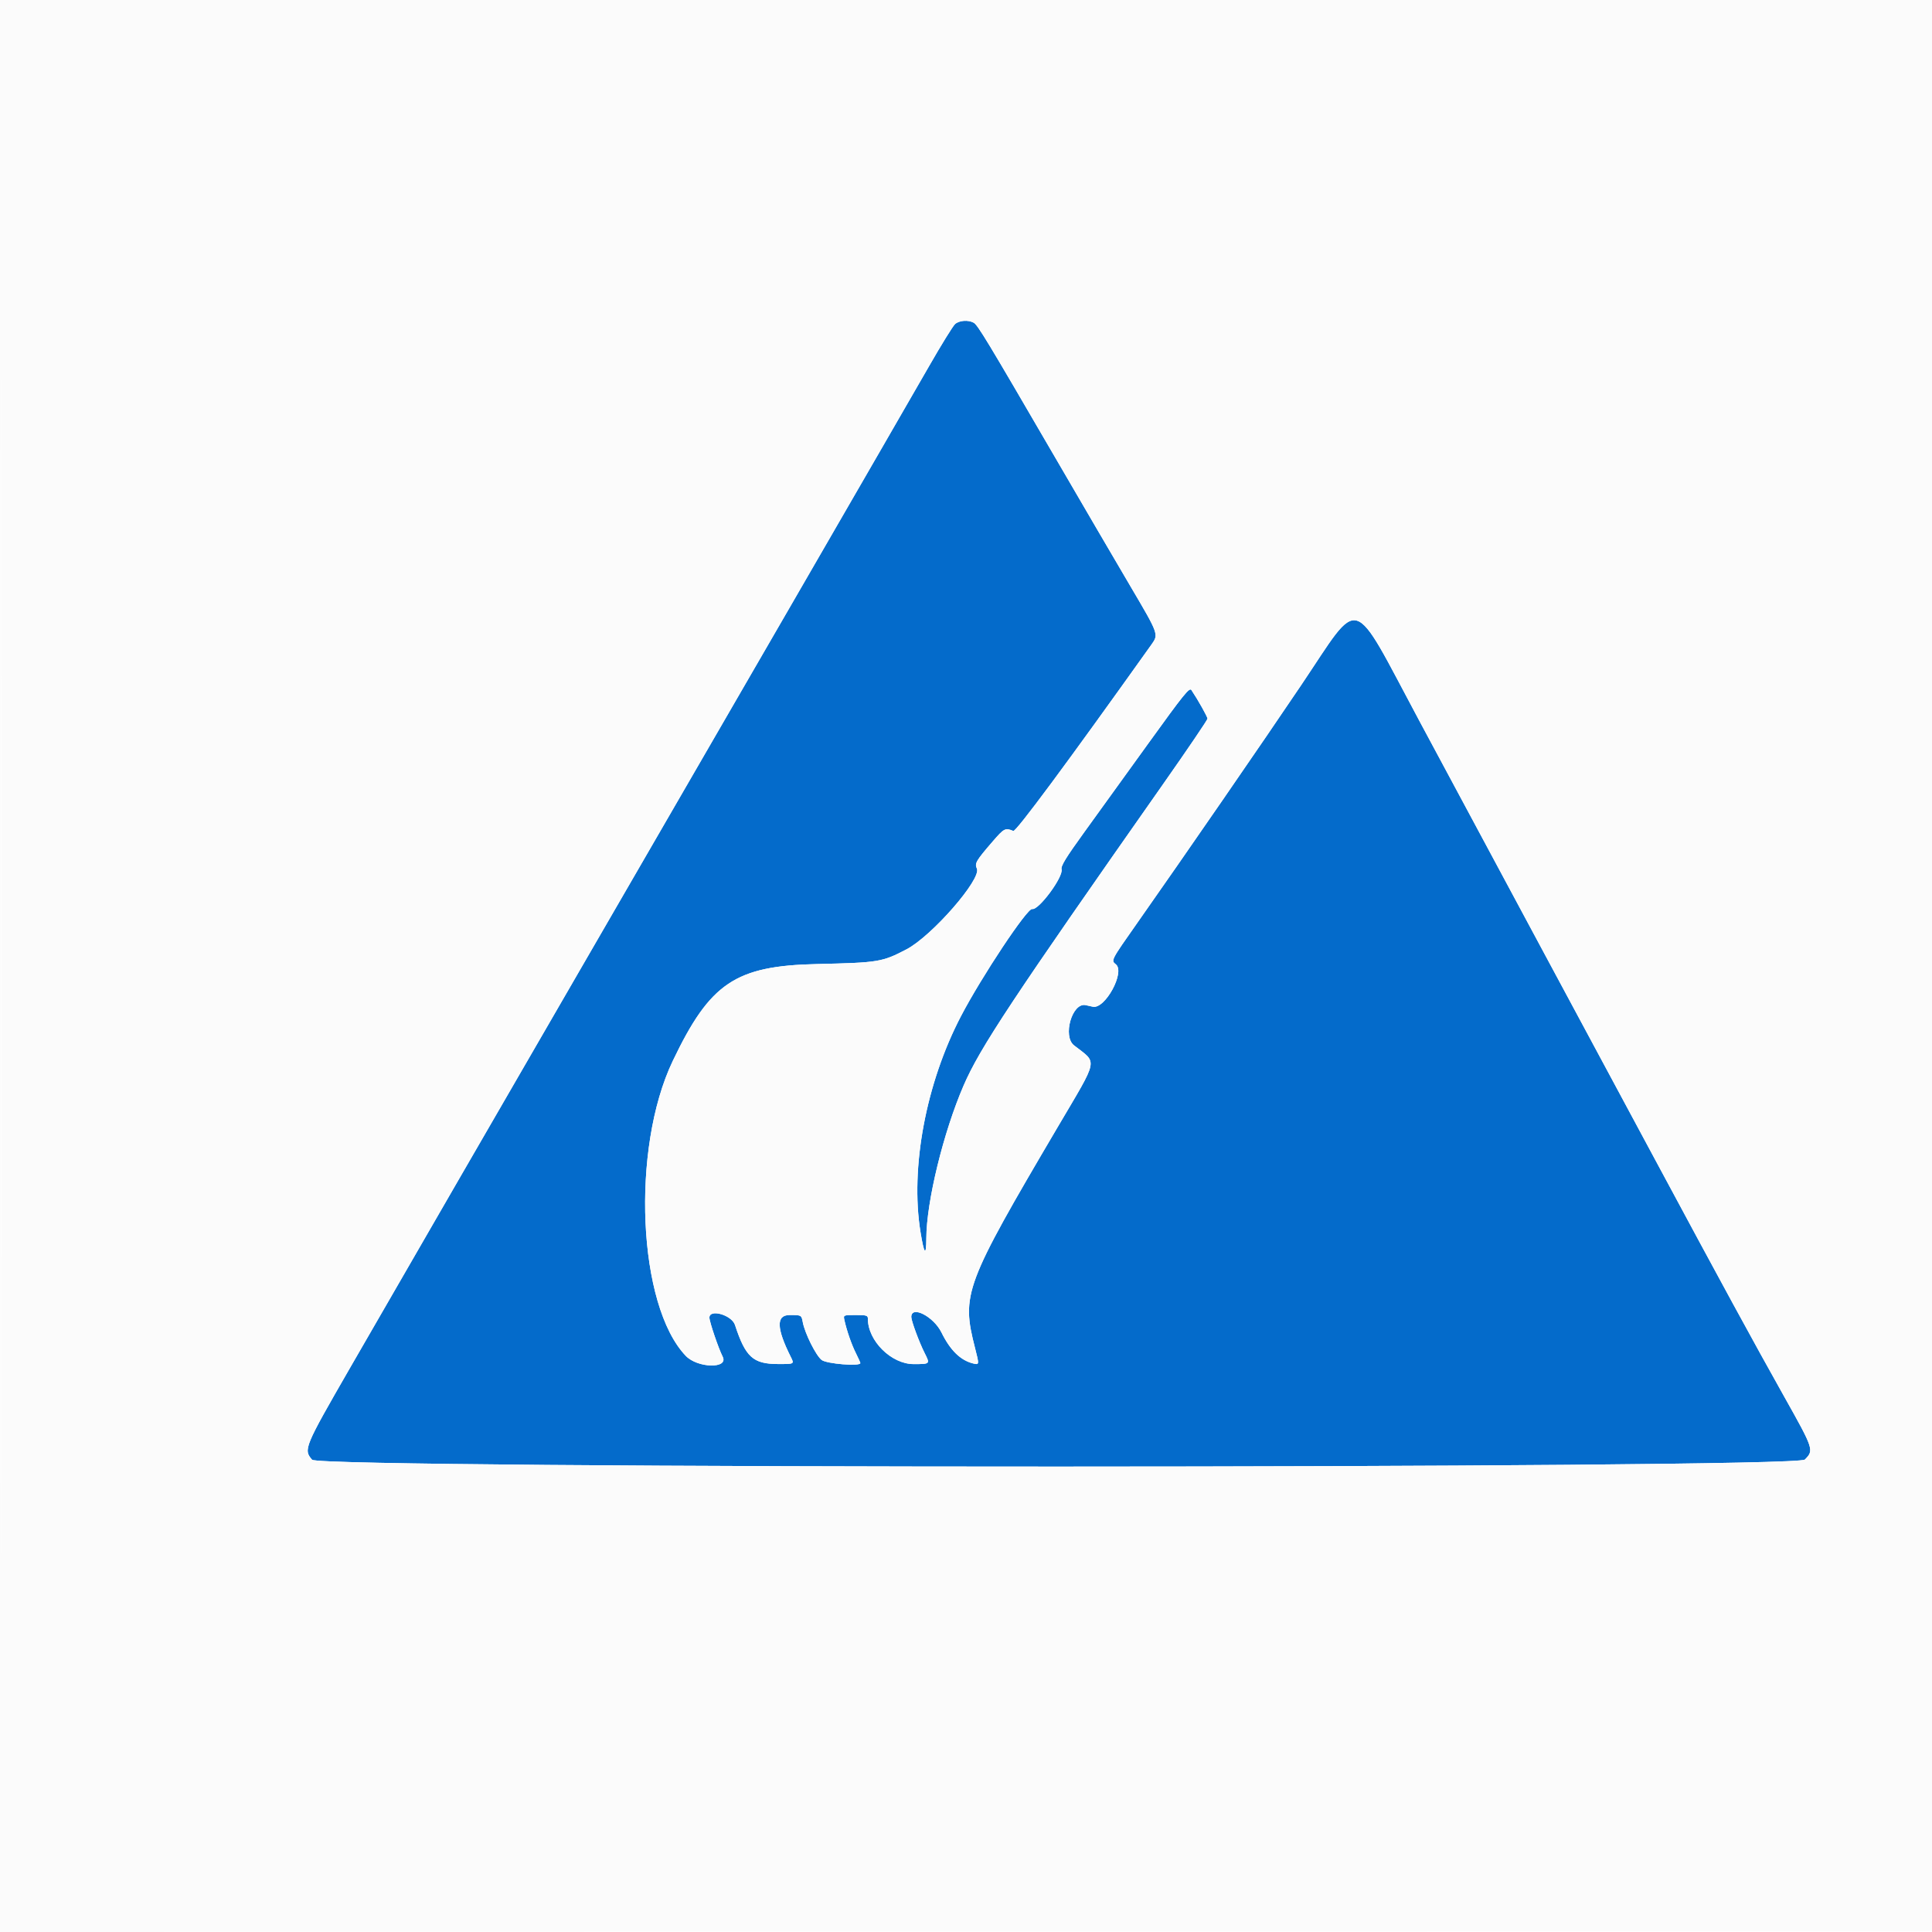
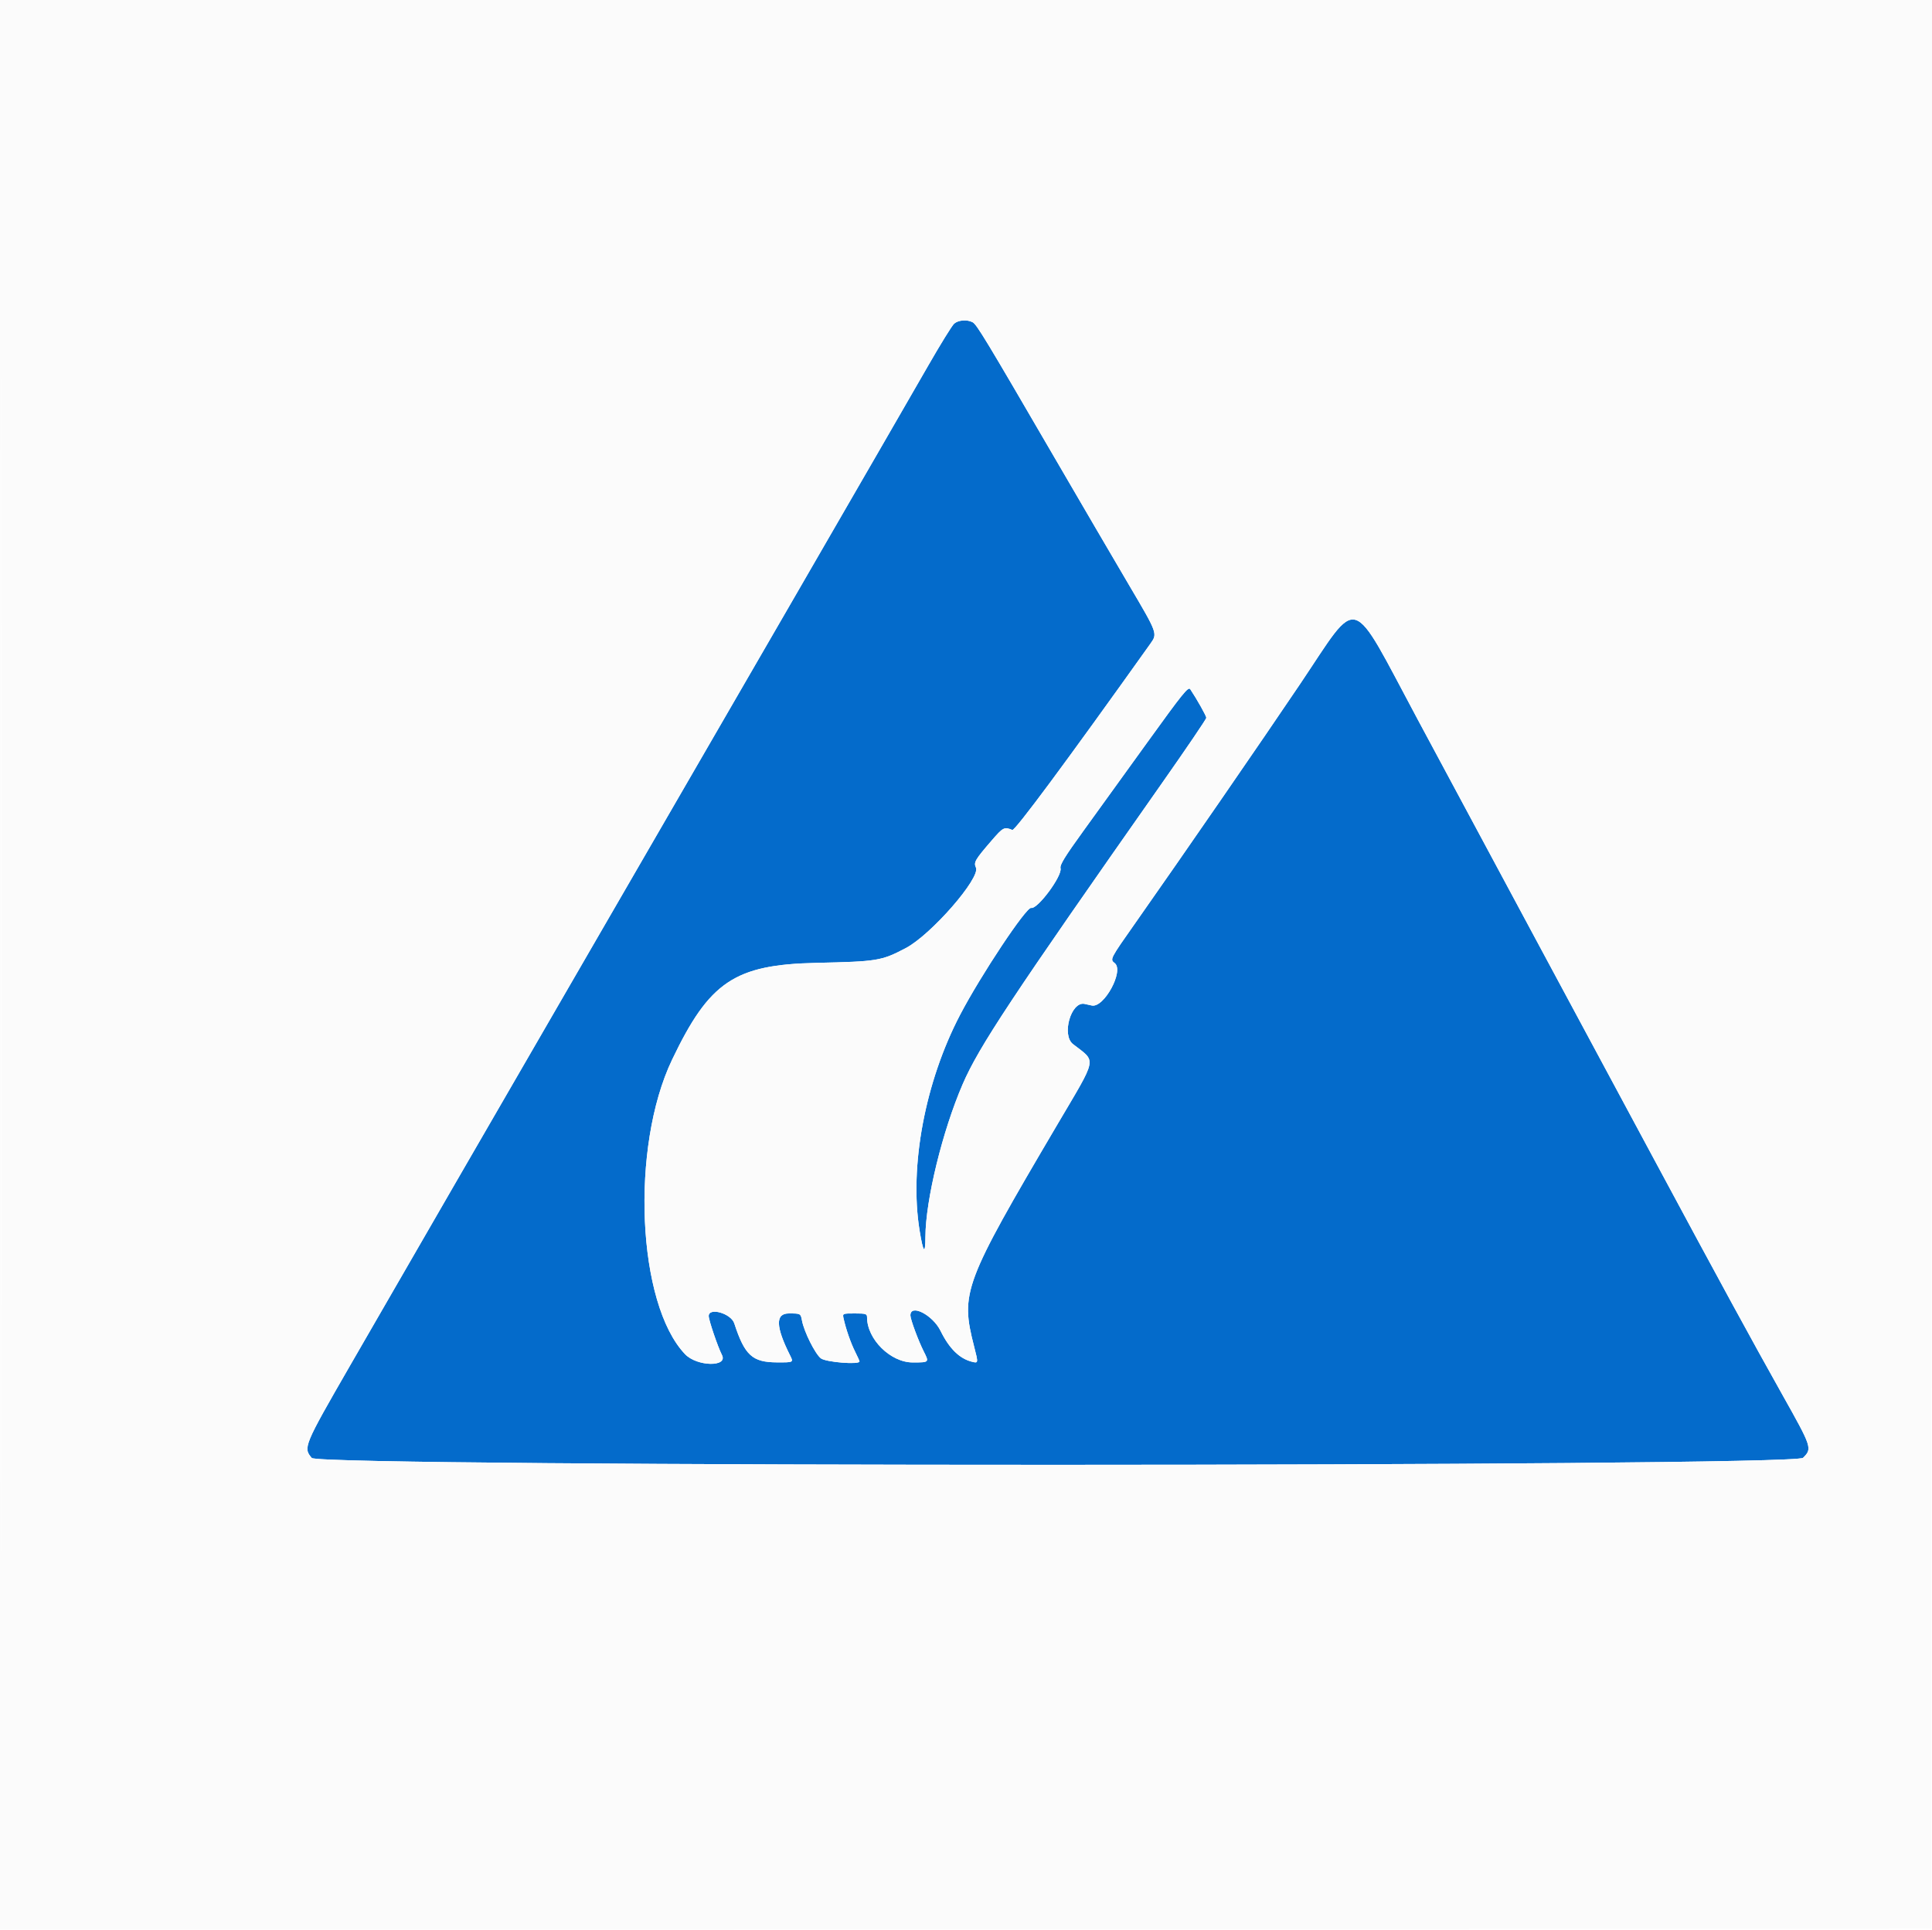
- <svg xmlns="http://www.w3.org/2000/svg" width="1024" height="1024" viewBox="0 0 1024 1024" version="1.1">
+ <svg xmlns="http://www.w3.org/2000/svg" version="1.1" viewBox="0 0 1025 1024">
  <path d="M 506.214 171.750 C 505.110 172.713, 498.921 182.725, 492.460 194 C 477.881 219.443, 370.599 405.004, 305.717 517 C 273.129 573.253, 209.941 682.599, 185.635 724.801 C 161.154 767.308, 160.753 768.277, 165.413 773.694 C 169.639 778.607, 951.683 778.517, 956.596 773.604 C 961.528 768.672, 961.372 768.197, 945.614 740.126 C 929.723 711.819, 911.622 678.596, 877.985 616 C 865.719 593.175, 838.258 542.100, 816.960 502.500 C 795.662 462.900, 766.545 408.675, 752.255 382 C 715.572 313.521, 721.783 315.400, 689.691 363.073 C 669.451 393.138, 627.484 454.024, 602.650 489.352 C 588.799 509.054, 588.799 509.054, 591.400 511.100 C 596.523 515.130, 585.659 535.106, 579.178 533.571 C 577.705 533.222, 575.958 532.839, 575.295 532.719 C 568.184 531.429, 563.130 549.273, 569.250 554.060 C 581.823 563.896, 582.599 560.004, 560.634 597.308 C 511.175 681.307, 509.459 685.893, 516.792 714.496 C 519.076 723.406, 519.066 723.484, 515.675 722.633 C 509.044 720.969, 503.623 715.639, 499 706.238 C 494.835 697.769, 483 691.699, 483 698.032 C 483 700.105, 487.200 711.453, 490.075 717.149 C 493.029 723, 493.029 723, 484.242 723 C 472.455 723, 460 710.681, 460 699.022 C 460 697.199, 459.357 697, 453.481 697 C 446.962 697, 446.962 697, 447.570 699.750 C 448.800 705.317, 451.339 712.625, 453.638 717.217 C 454.937 719.811, 456 722.173, 456 722.467 C 456 724.317, 438.102 722.868, 435.480 720.806 C 432.427 718.404, 426.588 706.697, 425.478 700.750 C 424.777 697, 424.777 697, 418.495 697 C 411.296 697, 411.504 704.011, 419.157 719.250 C 421.041 723, 421.041 723, 412.270 722.965 C 399.123 722.911, 395.122 719.262, 389.557 702.250 C 387.829 696.970, 376 693.586, 376 698.372 C 376 700.547, 380.815 714.717, 383.028 719.056 C 386.334 725.534, 369.759 725.194, 363.493 718.654 C 338.029 692.078, 334.338 608.894, 356.558 562.370 C 376.345 520.943, 389.746 511.930, 433 510.961 C 465.601 510.231, 467.569 509.908, 480.469 503.165 C 493.896 496.147, 520.281 465.905, 517.775 460.405 C 516.498 457.604, 517.261 456.289, 526.095 446.050 C 532.196 438.979, 532.817 438.660, 537.070 440.425 C 538.462 441.002, 565.344 404.731, 610.332 341.577 C 614.164 336.198, 614.164 336.198, 599.224 310.849 C 591.008 296.907, 572.901 265.925, 558.988 242 C 523.054 180.209, 518.192 172.173, 516.042 171.023 C 513.118 169.458, 508.447 169.803, 506.214 171.750 M 608.899 393.660 C 597.130 409.983, 581.782 431.249, 574.794 440.919 C 564.854 454.672, 562.211 458.992, 562.655 460.760 C 563.664 464.782, 550.450 482.625, 547.073 481.800 C 544.502 481.172, 520.365 517.481, 509.380 538.500 C 490.774 574.101, 482.352 618.952, 487.880 653 C 489.814 664.914, 490.933 666.127, 490.970 656.349 C 491.042 636.905, 500.013 600.138, 510.734 575.344 C 519.337 555.447, 536.278 529.857, 616.689 415.285 C 629.510 397.017, 640 381.551, 640 380.916 C 640 379.914, 634.985 370.985, 631.476 365.741 C 630.452 364.211, 627.506 367.854, 608.899 393.660" stroke="none" fill="#046bcb" fill-rule="evenodd" />
  <path d="M 0 512.001 L 0 1024.002 512.250 1023.751 L 1024.500 1023.500 1024.751 511.750 L 1025.002 0 512.501 0 L 0 0 0 512.001 M 0.496 512.500 C 0.496 794.100, 0.610 909.151, 0.750 768.168 C 0.890 627.186, 0.890 396.786, 0.750 256.168 C 0.610 115.551, 0.496 230.900, 0.496 512.500 M 506.214 171.750 C 505.110 172.713, 498.921 182.725, 492.460 194 C 477.881 219.443, 370.599 405.004, 305.717 517 C 273.129 573.253, 209.941 682.599, 185.635 724.801 C 161.154 767.308, 160.753 768.277, 165.413 773.694 C 169.639 778.607, 951.683 778.517, 956.596 773.604 C 961.528 768.672, 961.372 768.197, 945.614 740.126 C 929.723 711.819, 911.622 678.596, 877.985 616 C 865.719 593.175, 838.258 542.100, 816.960 502.500 C 795.662 462.900, 766.545 408.675, 752.255 382 C 715.572 313.521, 721.783 315.400, 689.691 363.073 C 669.451 393.138, 627.484 454.024, 602.650 489.352 C 588.799 509.054, 588.799 509.054, 591.400 511.100 C 596.523 515.130, 585.659 535.106, 579.178 533.571 C 577.705 533.222, 575.958 532.839, 575.295 532.719 C 568.184 531.429, 563.130 549.273, 569.250 554.060 C 581.823 563.896, 582.599 560.004, 560.634 597.308 C 511.175 681.307, 509.459 685.893, 516.792 714.496 C 519.076 723.406, 519.066 723.484, 515.675 722.633 C 509.044 720.969, 503.623 715.639, 499 706.238 C 494.835 697.769, 483 691.699, 483 698.032 C 483 700.105, 487.200 711.453, 490.075 717.149 C 493.029 723, 493.029 723, 484.242 723 C 472.455 723, 460 710.681, 460 699.022 C 460 697.199, 459.357 697, 453.481 697 C 446.962 697, 446.962 697, 447.570 699.750 C 448.800 705.317, 451.339 712.625, 453.638 717.217 C 454.937 719.811, 456 722.173, 456 722.467 C 456 724.317, 438.102 722.868, 435.480 720.806 C 432.427 718.404, 426.588 706.697, 425.478 700.750 C 424.777 697, 424.777 697, 418.495 697 C 411.296 697, 411.504 704.011, 419.157 719.250 C 421.041 723, 421.041 723, 412.270 722.965 C 399.123 722.911, 395.122 719.262, 389.557 702.250 C 387.829 696.970, 376 693.586, 376 698.372 C 376 700.547, 380.815 714.717, 383.028 719.056 C 386.334 725.534, 369.759 725.194, 363.493 718.654 C 338.029 692.078, 334.338 608.894, 356.558 562.370 C 376.345 520.943, 389.746 511.930, 433 510.961 C 465.601 510.231, 467.569 509.908, 480.469 503.165 C 493.896 496.147, 520.281 465.905, 517.775 460.405 C 516.498 457.604, 517.261 456.289, 526.095 446.050 C 532.196 438.979, 532.817 438.660, 537.070 440.425 C 538.462 441.002, 565.344 404.731, 610.332 341.577 C 614.164 336.198, 614.164 336.198, 599.224 310.849 C 591.008 296.907, 572.901 265.925, 558.988 242 C 523.054 180.209, 518.192 172.173, 516.042 171.023 C 513.118 169.458, 508.447 169.803, 506.214 171.750 M 608.899 393.660 C 597.130 409.983, 581.782 431.249, 574.794 440.919 C 564.854 454.672, 562.211 458.992, 562.655 460.760 C 563.664 464.782, 550.450 482.625, 547.073 481.800 C 544.502 481.172, 520.365 517.481, 509.380 538.500 C 490.774 574.101, 482.352 618.952, 487.880 653 C 489.814 664.914, 490.933 666.127, 490.970 656.349 C 491.042 636.905, 500.013 600.138, 510.734 575.344 C 519.337 555.447, 536.278 529.857, 616.689 415.285 C 629.510 397.017, 640 381.551, 640 380.916 C 640 379.914, 634.985 370.985, 631.476 365.741 C 630.452 364.211, 627.506 367.854, 608.899 393.660" stroke="none" fill="#fbfbfb" fill-rule="evenodd" />
</svg>
